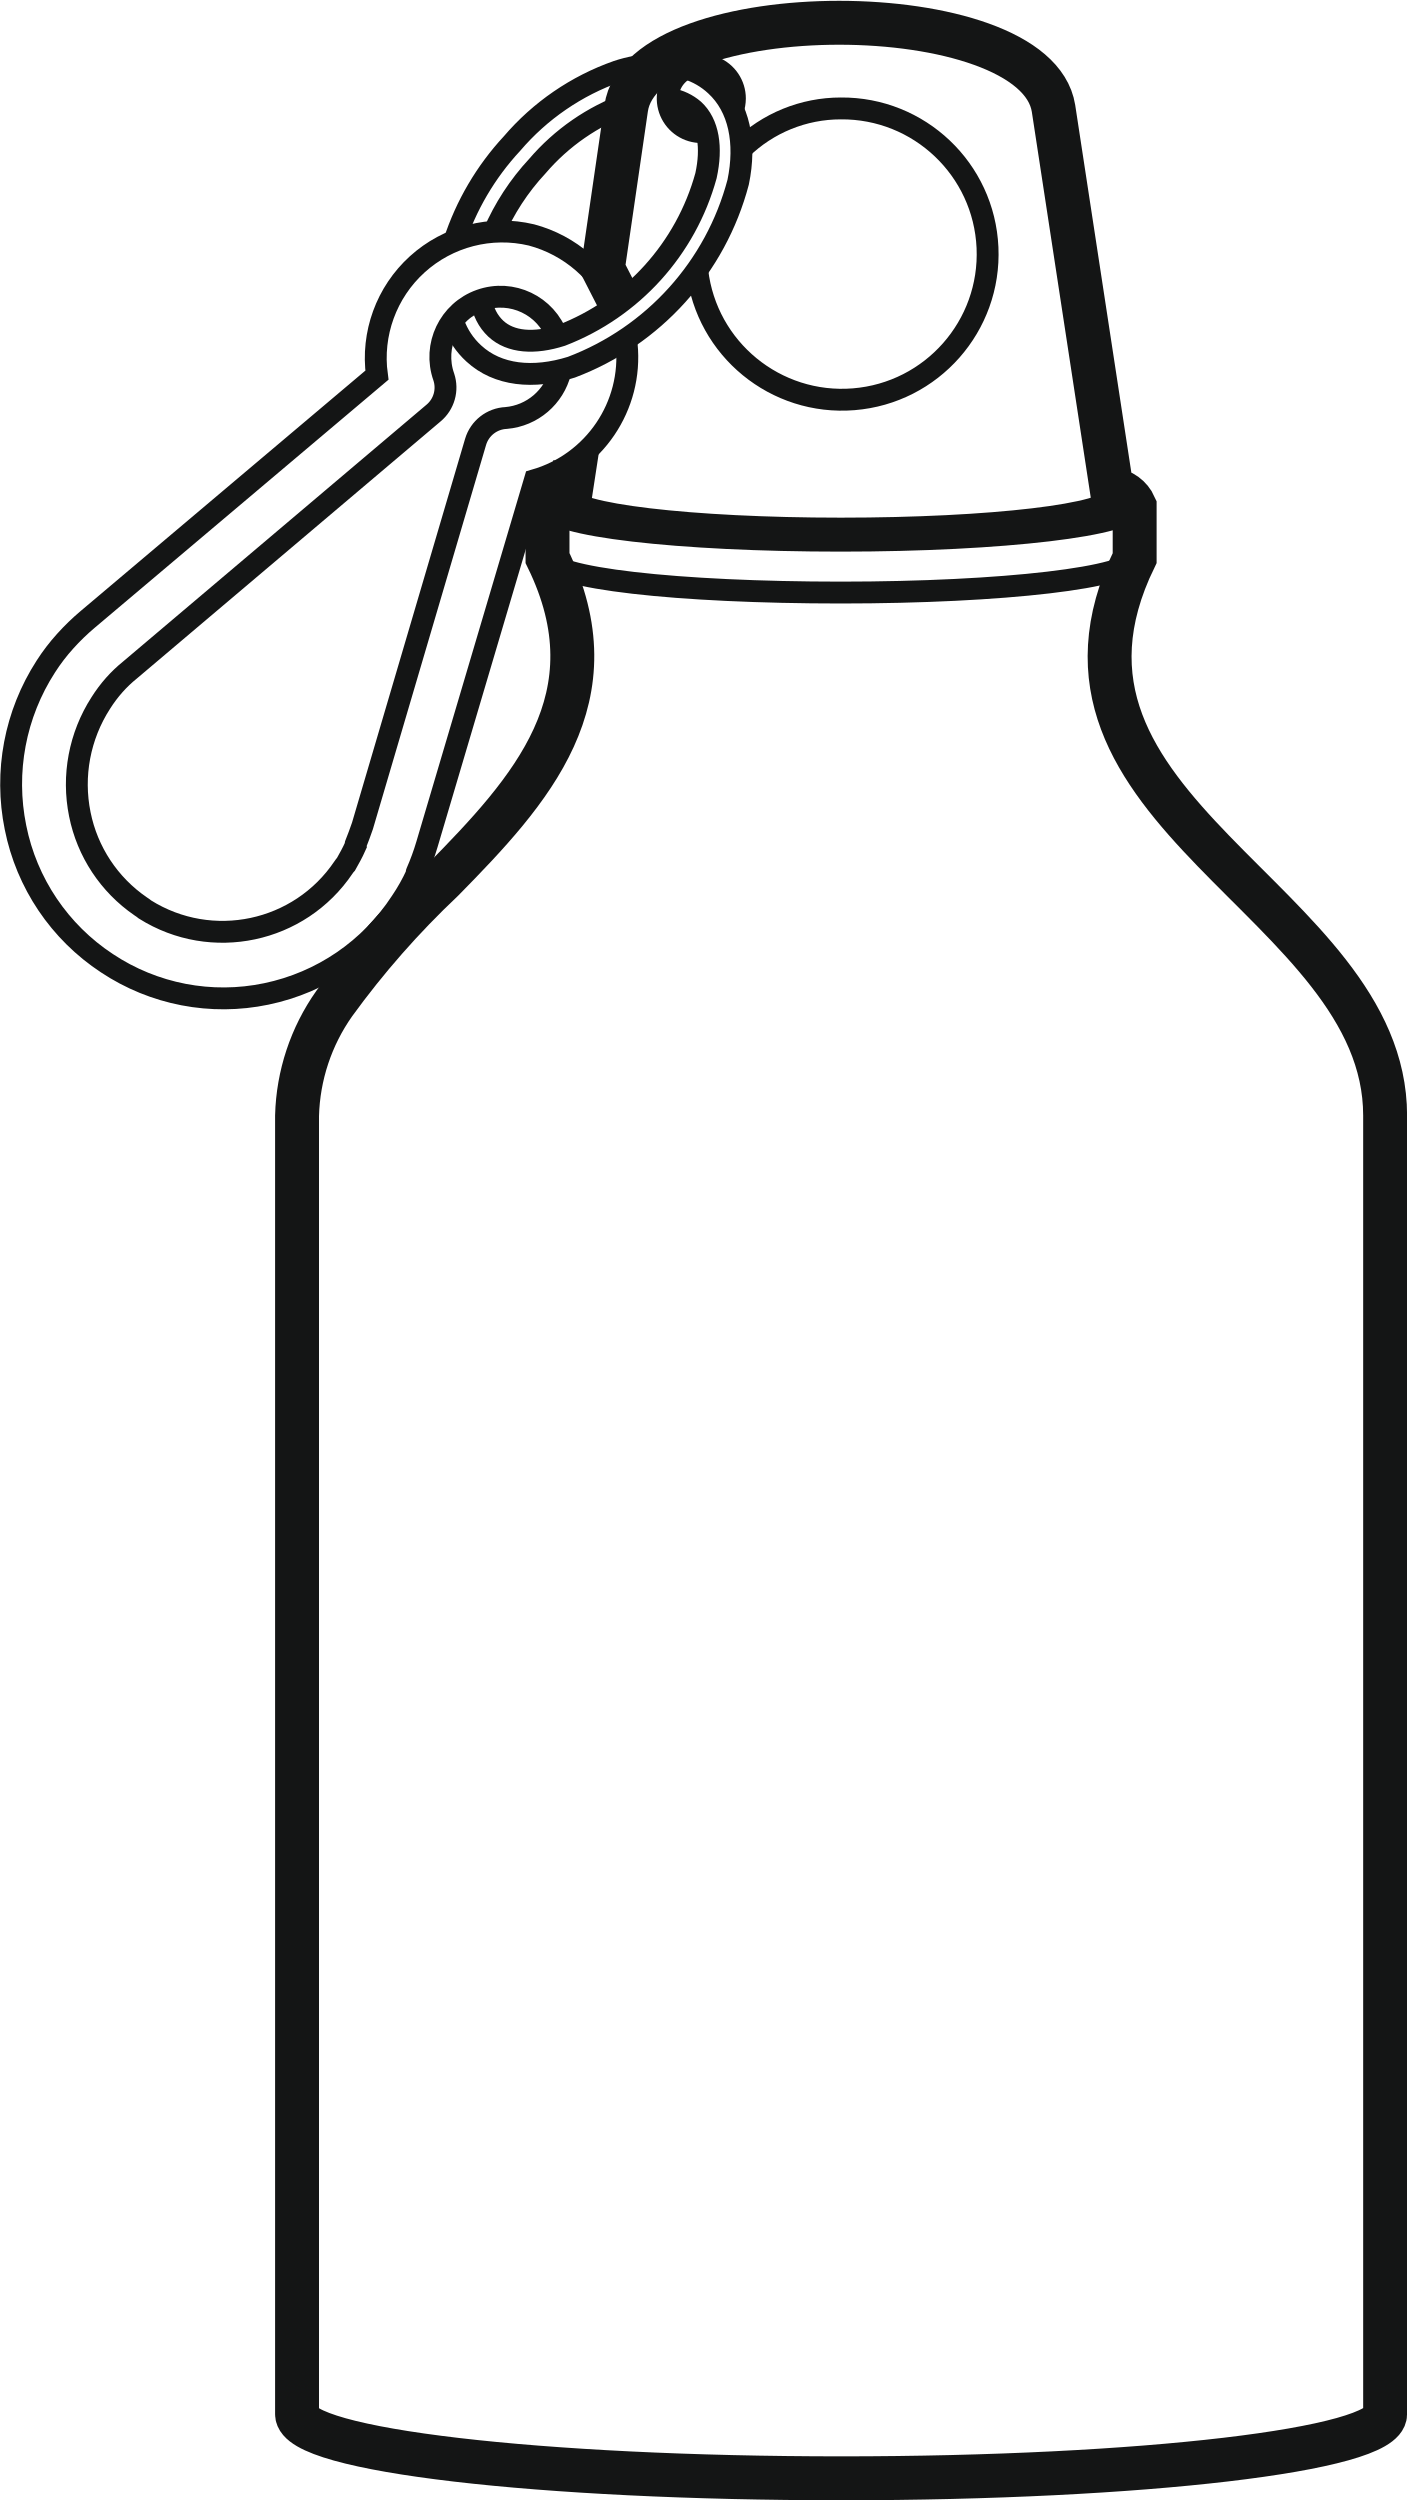
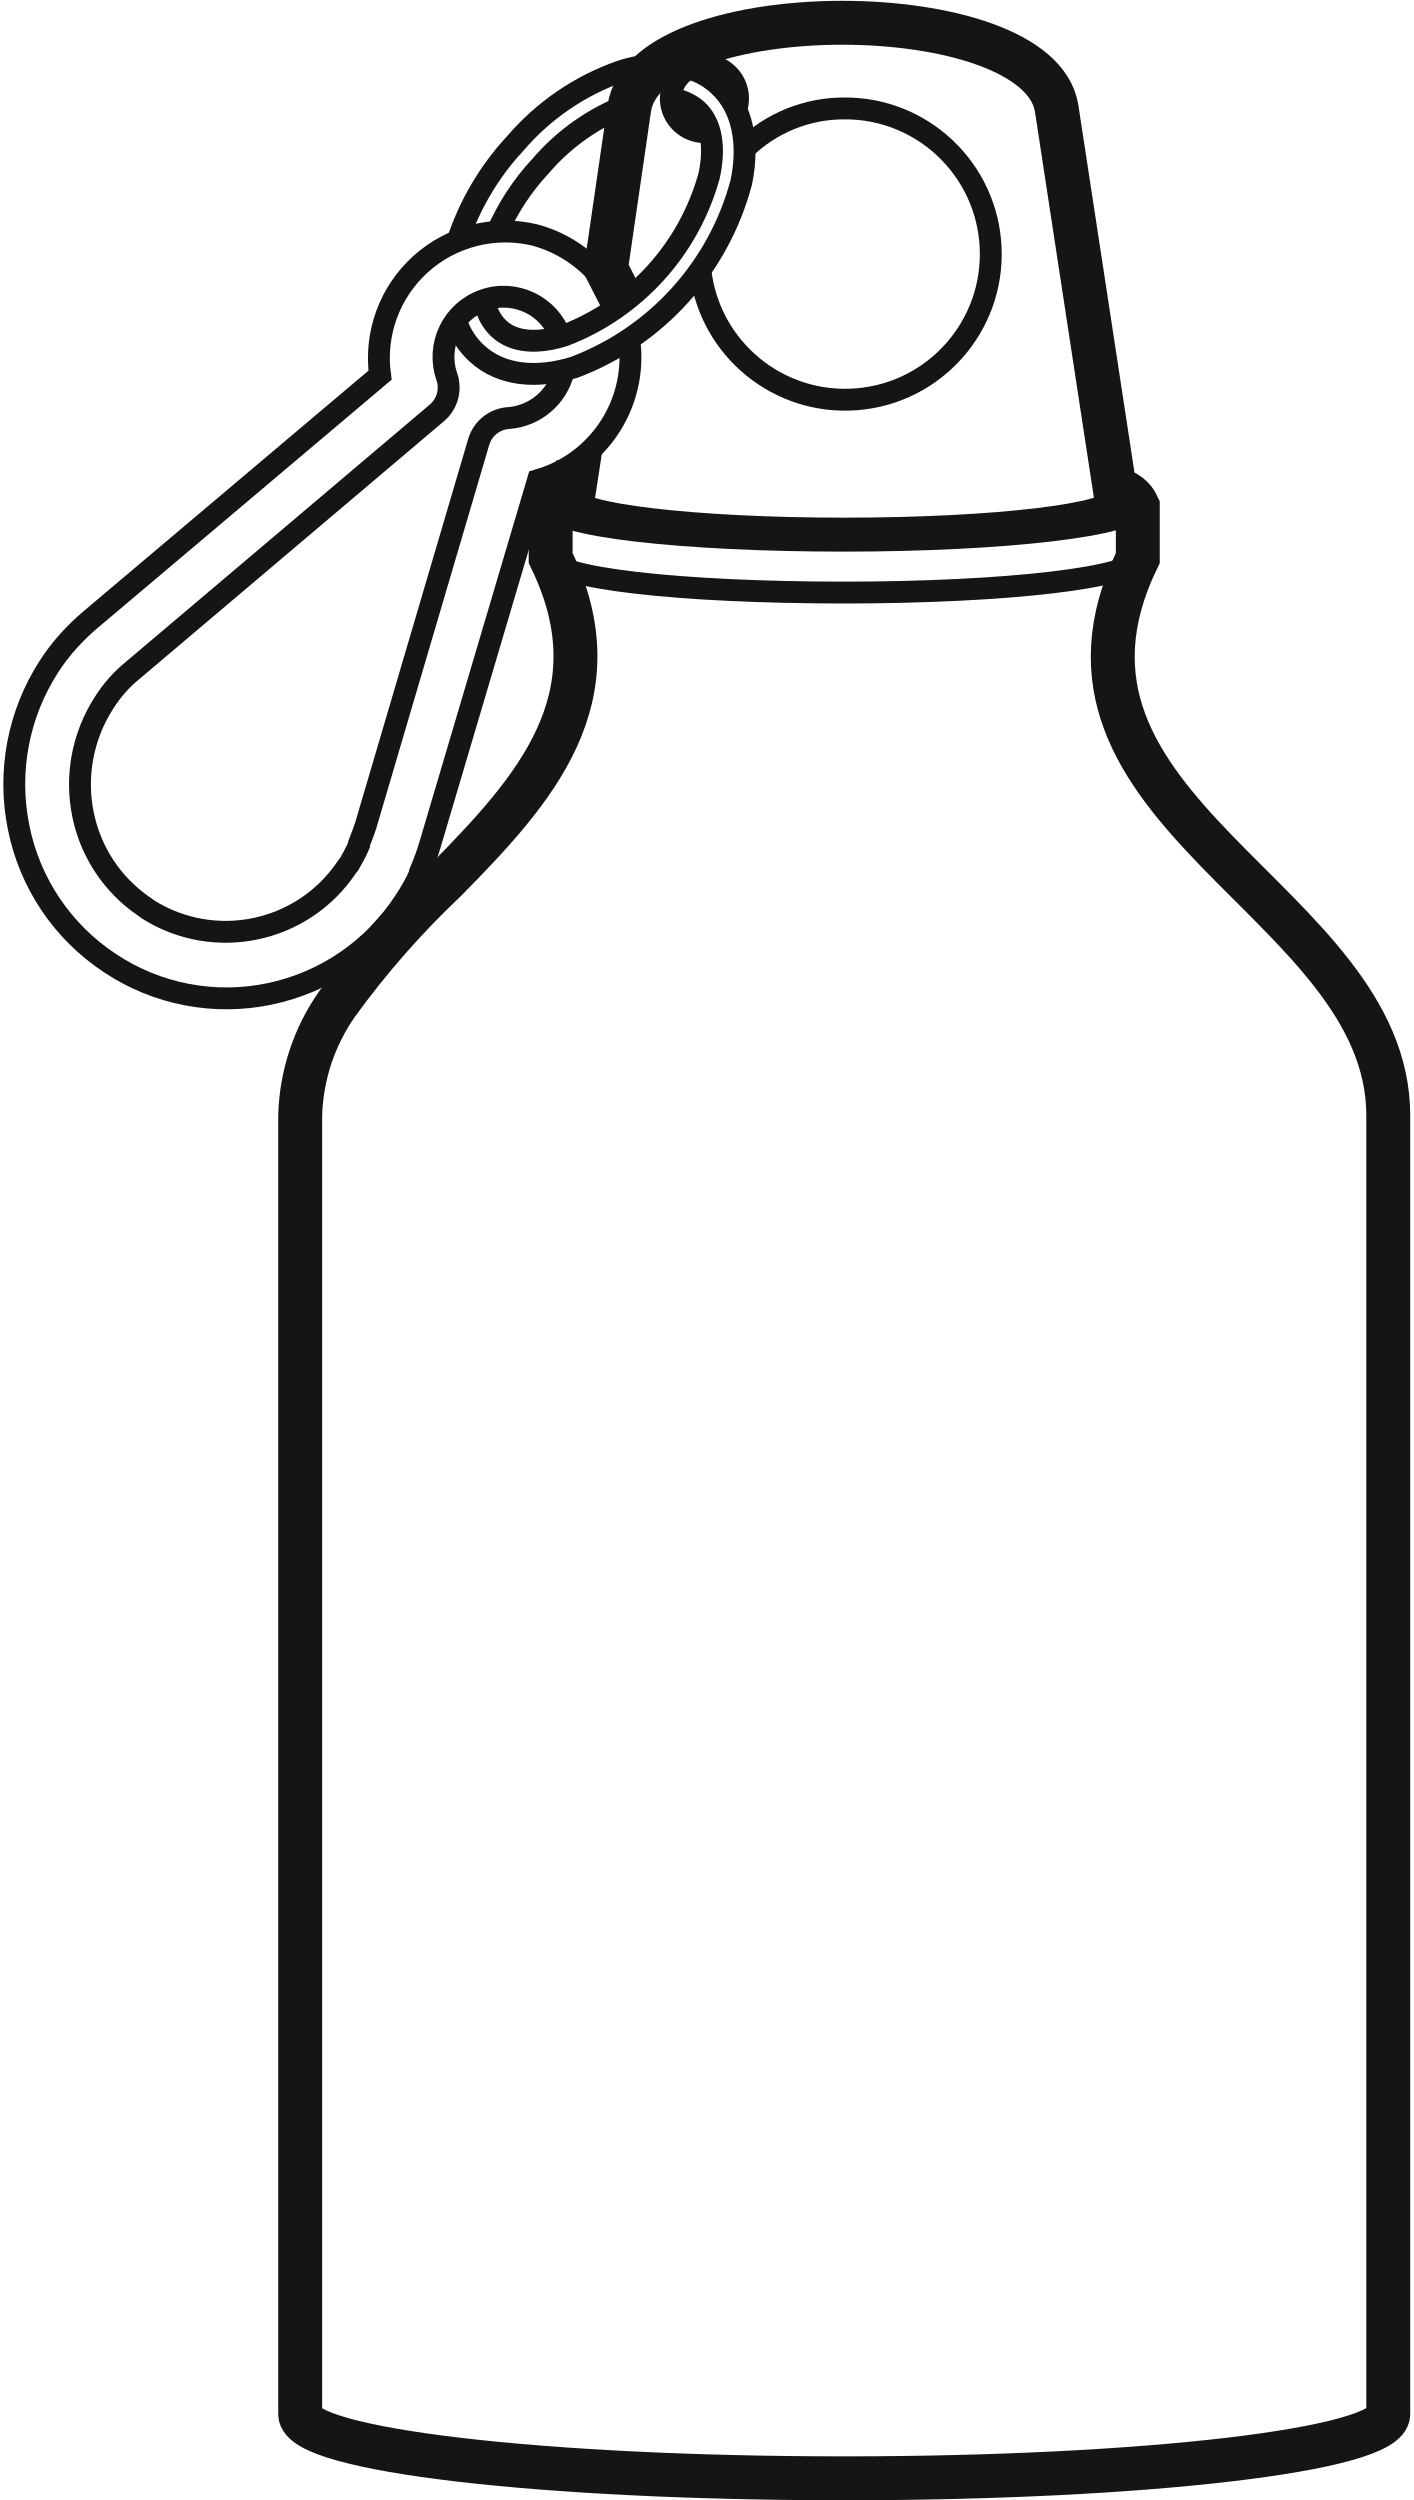
- <svg xmlns="http://www.w3.org/2000/svg" id="Режим_изоляции" data-name="Режим изоляции" width="27.46mm" height="48.8mm" viewBox="0 0 77.83 138.34">
+ <svg xmlns="http://www.w3.org/2000/svg" id="Режим_изоляции" data-name="Режим изоляции" width="78px" height="138px" viewBox="0 0 77.83 138.34">
  <defs>
    <style>.cls-1,.cls-2{fill:none;stroke:#141515;stroke-miterlimit:10;}.cls-1{stroke-width:2.43px;}.cls-2{stroke-width:1.21px;}</style>
  </defs>
  <path class="cls-1" d="M31.67,25.58l0.14,0.07-0.25,1.63c-0.82.23-1.27,0.48-1.27,0.76h0v2.84c3.77,7.72-.91,12.85-5.8,17.82a48.66,48.66,0,0,0-6,6.83,11.28,11.28,0,0,0-2.06,6.21v71.85c0,2,13.49,3.55,30.12,3.55s30.09-1.58,30.09-3.55V61.73c0-11.93-20.7-16.81-13.86-30.85V28a1.56,1.56,0,0,0-1.27-.92L58.29,6c-1-6.32-22.75-6.32-23.65,0l-1.29,8.86,0.88,1.72" />
  <path class="cls-2" d="M62.76,28c0,1.05-7.28,1.92-16.24,1.92S30.29,29.09,30.29,28" />
  <path class="cls-2" d="M61.58,27.46c0,1-6.76,1.79-15.06,1.79s-15.06-.8-15.06-1.79" />
  <path class="cls-2" d="M62.76,30.87c0,1.08-7.28,1.92-16.24,1.92S30.29,32,30.29,30.87" />
  <path class="cls-2" d="M41,8.25A7.89,7.89,0,0,1,46.52,6a8.06,8.06,0,1,1-7.94,9" />
  <path class="cls-2" d="M25.12,13.4a14.69,14.69,0,0,1,3.2-5.45,13.61,13.61,0,0,1,5.83-4,7.16,7.16,0,0,1,2.11-.37M38,3.8a4.12,4.12,0,0,1,1.59.92c1.32,1.21,1.7,3.18,1.25,5.36a15.06,15.06,0,0,1-9.23,10.24c-2.11.66-4.08,0.46-5.4-.76a4.14,4.14,0,0,1-1.11-1.67m1.54-1.26a2.57,2.57,0,0,0,.79,1.56c0.82,0.76,2.13.85,3.63,0.37a13.24,13.24,0,0,0,8-8.84c0.34-1.56.14-2.89-.68-3.64a2.63,2.63,0,0,0-1.27-.6m-2.38.25a11.94,11.94,0,0,0-5,3.46,13,13,0,0,0-2.43,3.73" />
  <path class="cls-2" d="M39,7.31a0.44,0.44,0,0,1-.18,0,1.86,1.86,0,1,1,1.84-1.86,2,2,0,0,1-.11.64" />
  <path class="cls-2" d="M30.83,18.64a3.33,3.33,0,1,0-6.28,2.22,1.84,1.84,0,0,1-.57,2L7.18,37.08v0h0a7.3,7.3,0,0,0-.86.82,7.73,7.73,0,0,0-.75,1,8.32,8.32,0,0,0-1.16,6.16,8.11,8.11,0,0,0,3.36,5.09,2.45,2.45,0,0,1,.25.18A8.07,8.07,0,0,0,19,48a1.25,1.25,0,0,1,.14-0.18c0.18-.32.36-0.64,0.52-1a0.13,0.13,0,0,1,0-.07c0.14-.34.27-0.71,0.39-1.05h0l6.26-21.25A1.85,1.85,0,0,1,28,23.13,3.39,3.39,0,0,0,31,20.57m3.67-1.51a7.08,7.08,0,0,1-5.08,7.51L23.62,46.72h0a12.88,12.88,0,0,1-.57,1.56,0.12,0.12,0,0,0,0,.09,10.46,10.46,0,0,1-.86,1.53h0A11.75,11.75,0,0,1,14.73,55,11.63,11.63,0,0,1,5.91,53.3h0A11.74,11.74,0,0,1,.85,45.79a12,12,0,0,1,1.68-8.91,10.64,10.64,0,0,1,1.07-1.4,12.57,12.57,0,0,1,1.25-1.21h0l16-13.51A7,7,0,0,1,29.4,13a7.16,7.16,0,0,1,4.76,4.15" />
</svg>
